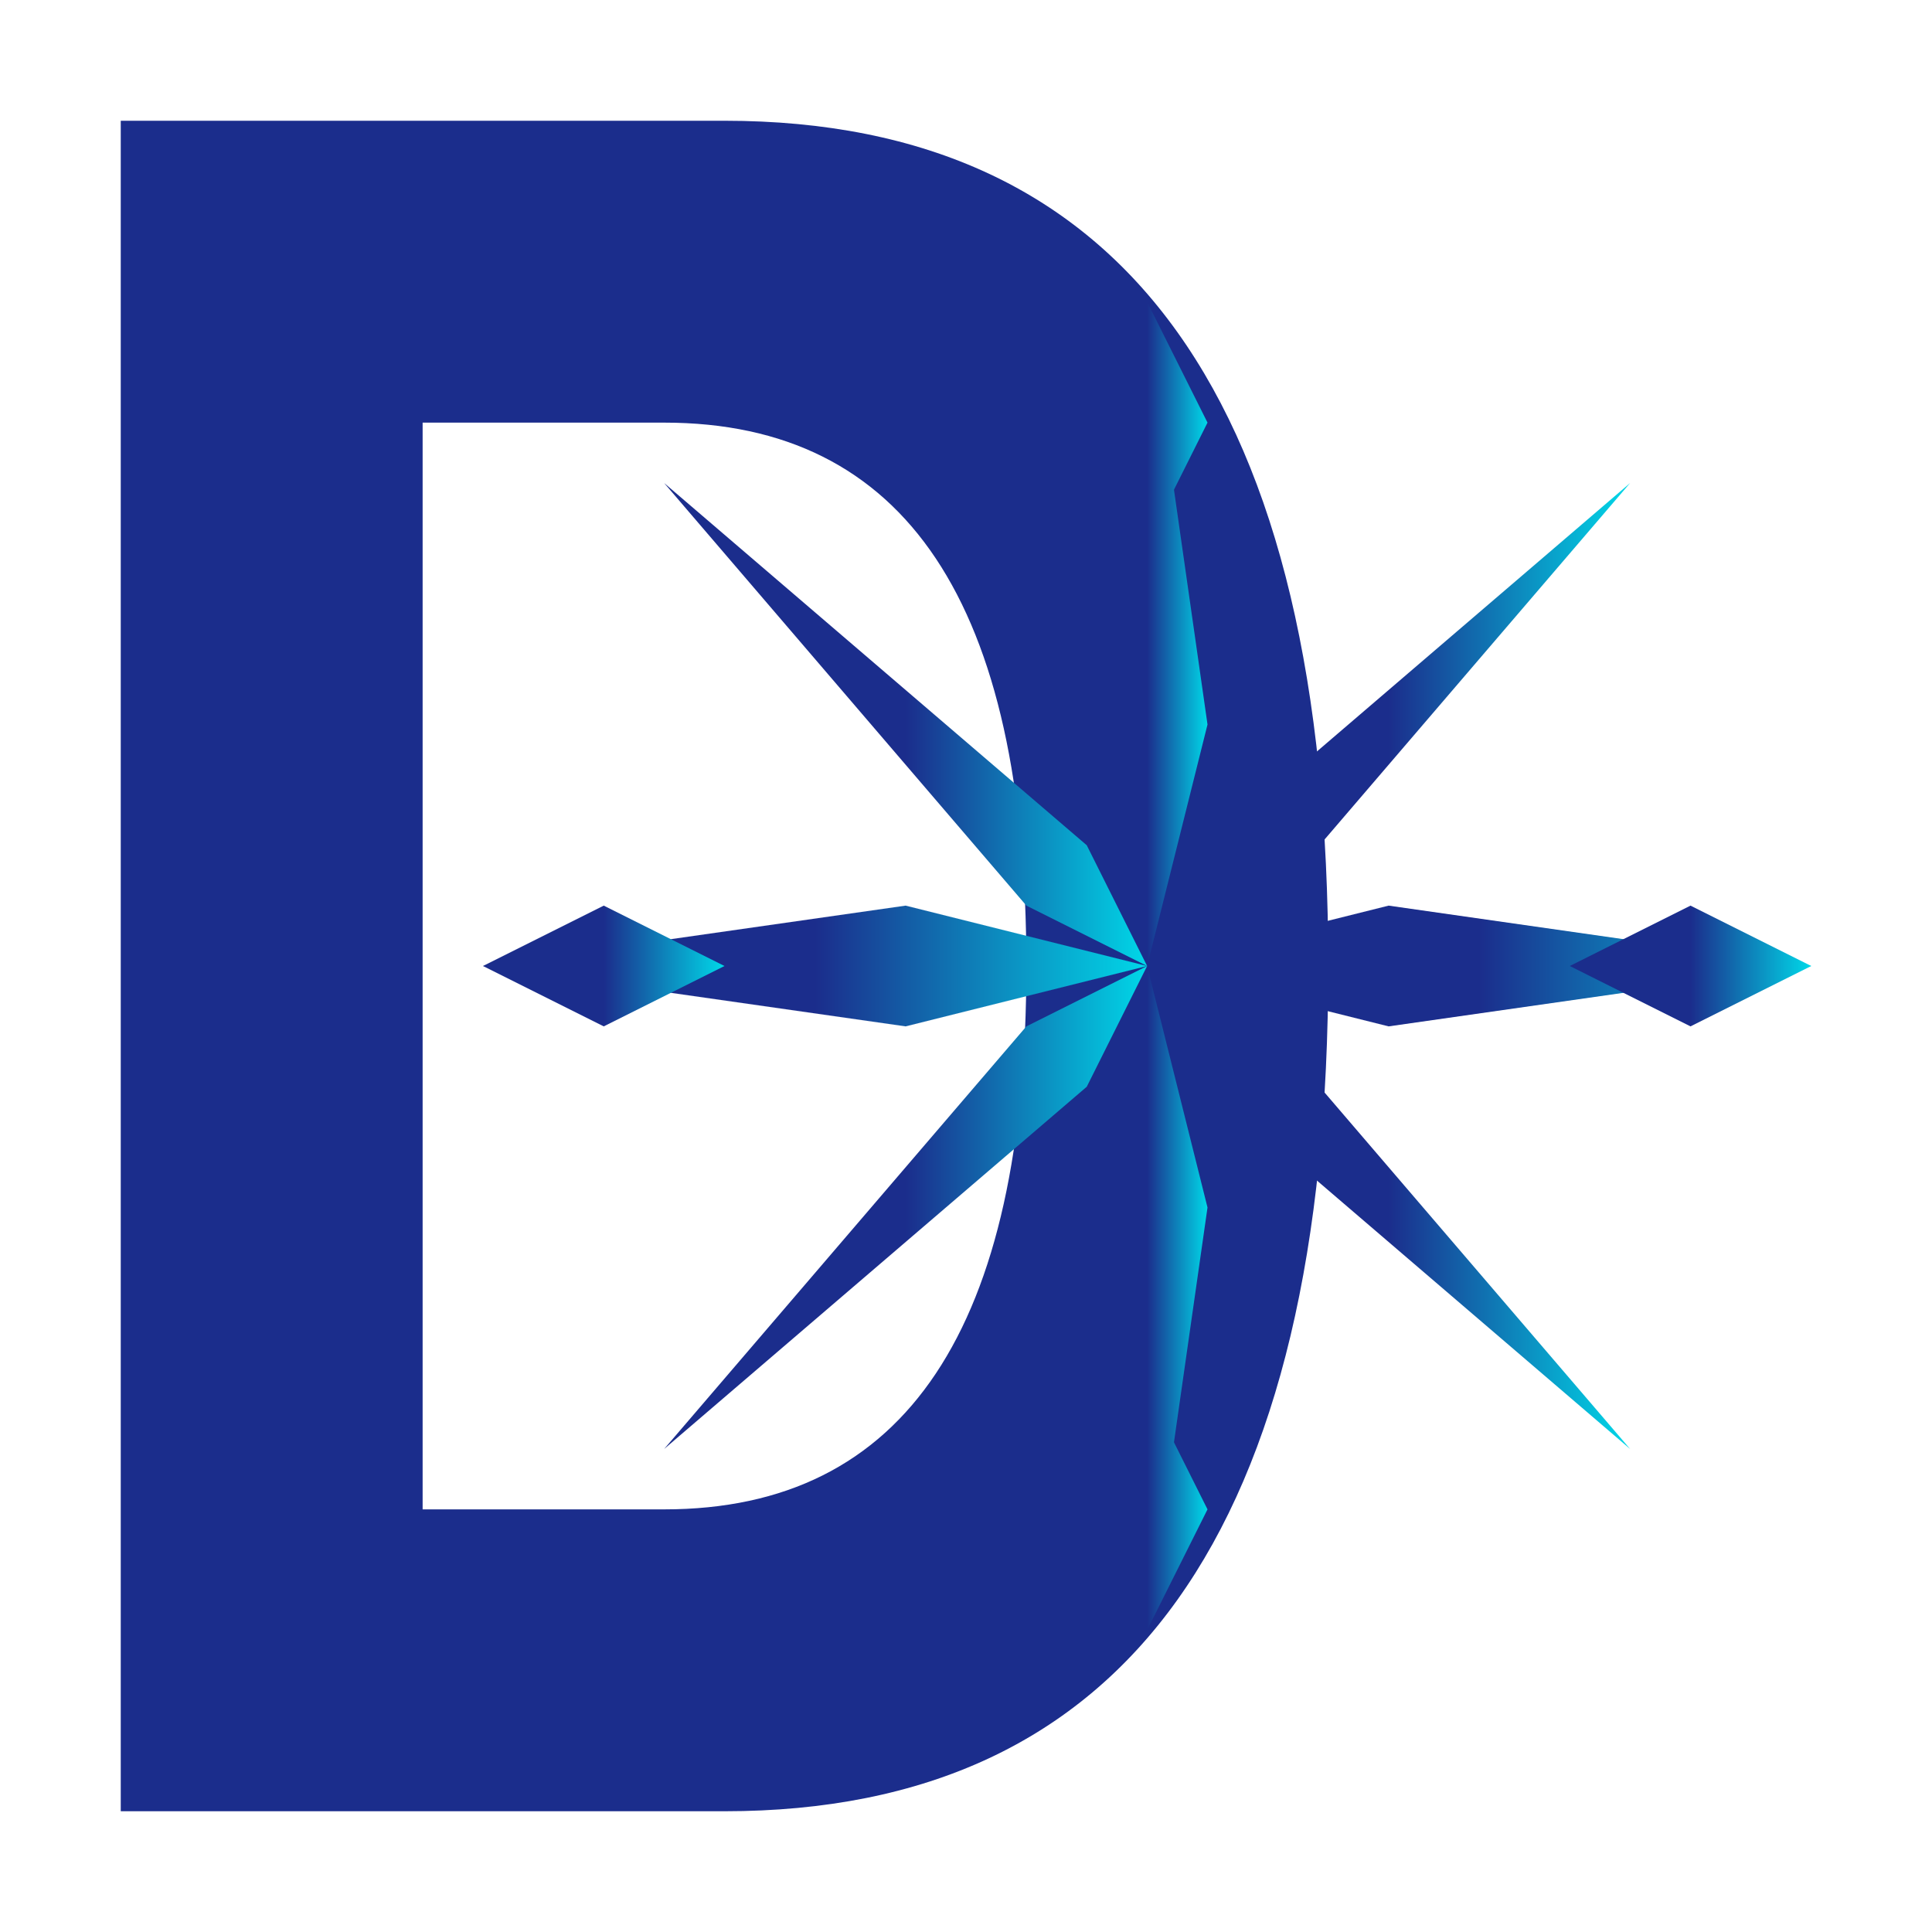
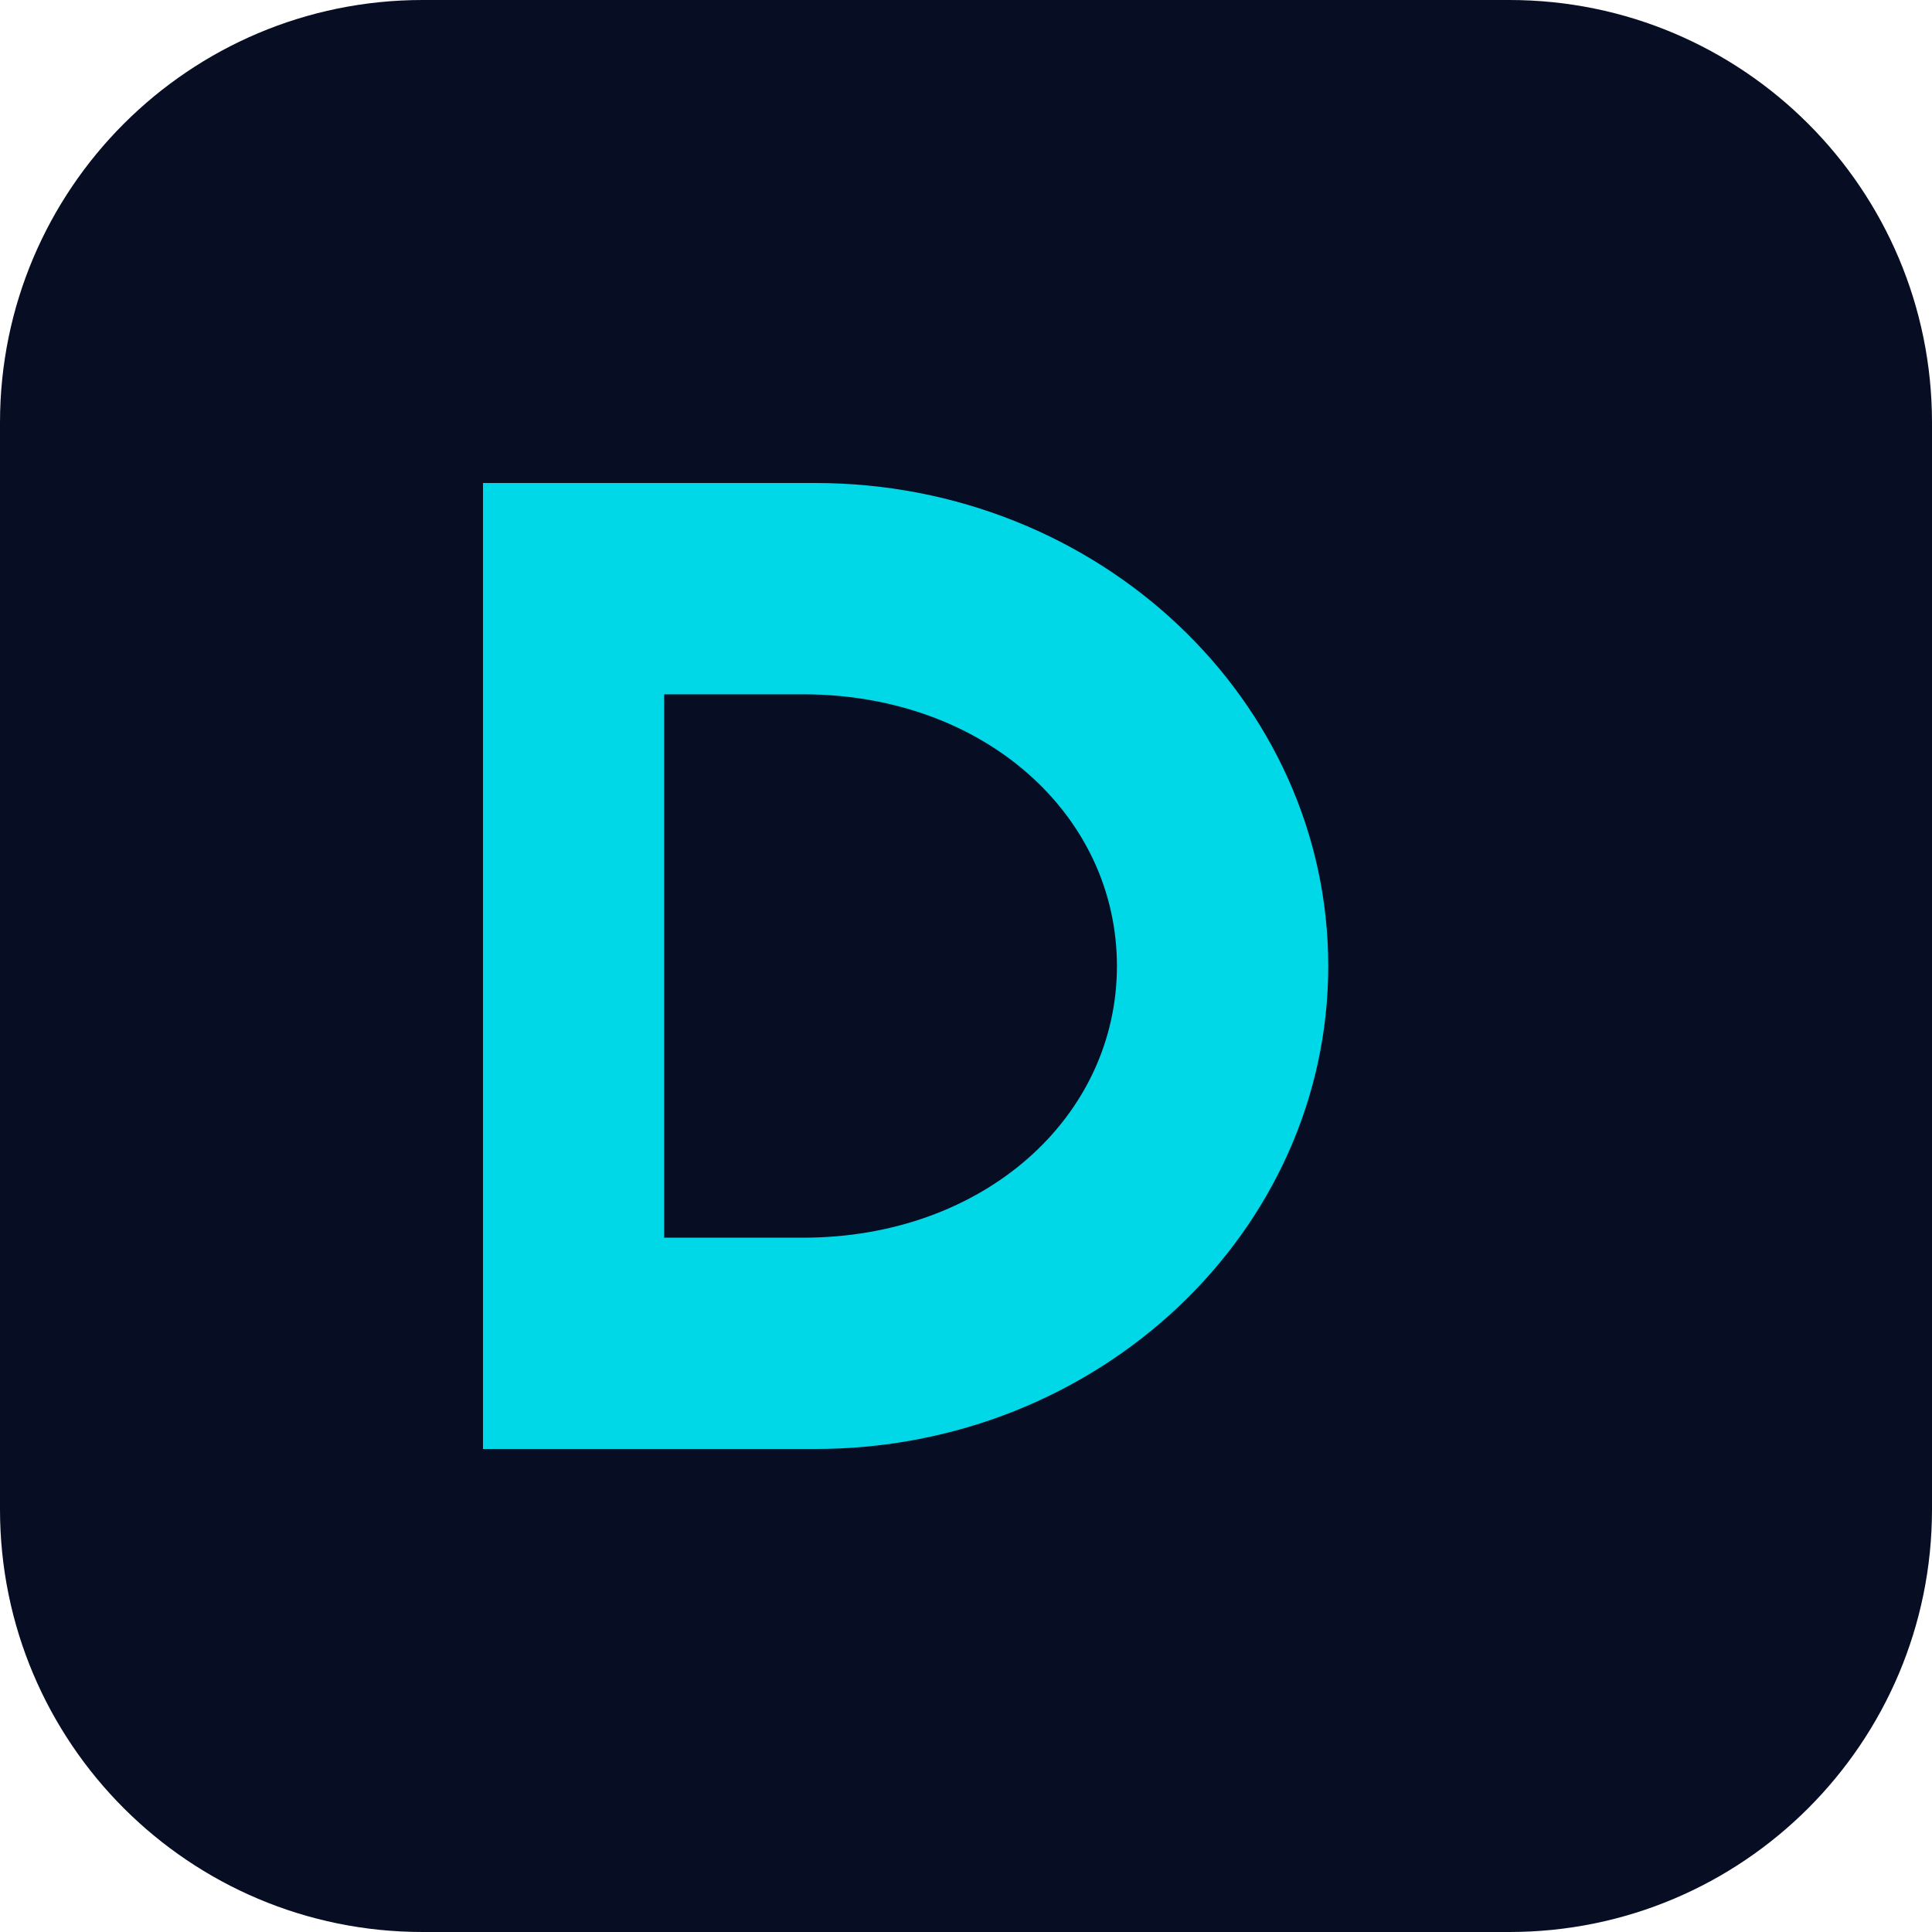
<svg xmlns="http://www.w3.org/2000/svg" viewBox="0 0 32 32">
-   <defs>
-     <linearGradient id="g" x1="0" y1="0" x2="1" y2="0">
-       <stop offset="0%" stop-color="#1B2D8C" />
-       <stop offset="50%" stop-color="#1B2D8C" />
-       <stop offset="100%" stop-color="#00D8E8" />
-     </linearGradient>
-   </defs>
-   <path fill-rule="evenodd" fill="#1B2D8C" d="M2,2 H12 Q22,2 22,16 Q22,30 12,30 H2 Z        M7,7 H11 Q17,7 17,16 Q17,25 11,25 H7 Z" />
-   <g transform="translate(19,16)" fill="url(#g)">
-     <polygon points="0,-11  1,-4  0,0  -1,-4" />
-     <polygon points="0,11   1,4   0,0  -1,4" />
-     <polygon points="11,0   4,1   0,0   4,-1" />
-     <polygon points="-11,0 -4,1   0,0  -4,-1" />
-     <polygon points="8,-8   2,-1  0,0   1,-2" />
-     <polygon points="8,8    1,2   0,0   2,1" />
-     <polygon points="-8,-8 -1,-2  0,0  -2,-1" />
-     <polygon points="-8,8  -2,1   0,0  -1,2" />
-     <polygon points="0,-11  1,-9  0,-7  -1,-9" />
-     <polygon points="0,11   1,9   0,7   -1,9" />
-     <polygon points="11,0   9,1   7,0   9,-1" />
-     <polygon points="-11,0 -9,1  -7,0  -9,-1" />
-   </g>
+   <rect width="32" height="32" rx="7" fill="#070E24" />
+   <path fill="#00D8E8" d="M8 8 h5.5 C18.2 8 22 11.6 22 16 C22 20.4 18.2 24 13.5 24 H8 Z        M11 11.5 v9 h2.3 C16.3 20.5 18.5 18.5 18.5 16 C18.5 13.5 16.3 11.5 13.3 11.5 Z" />
</svg>
